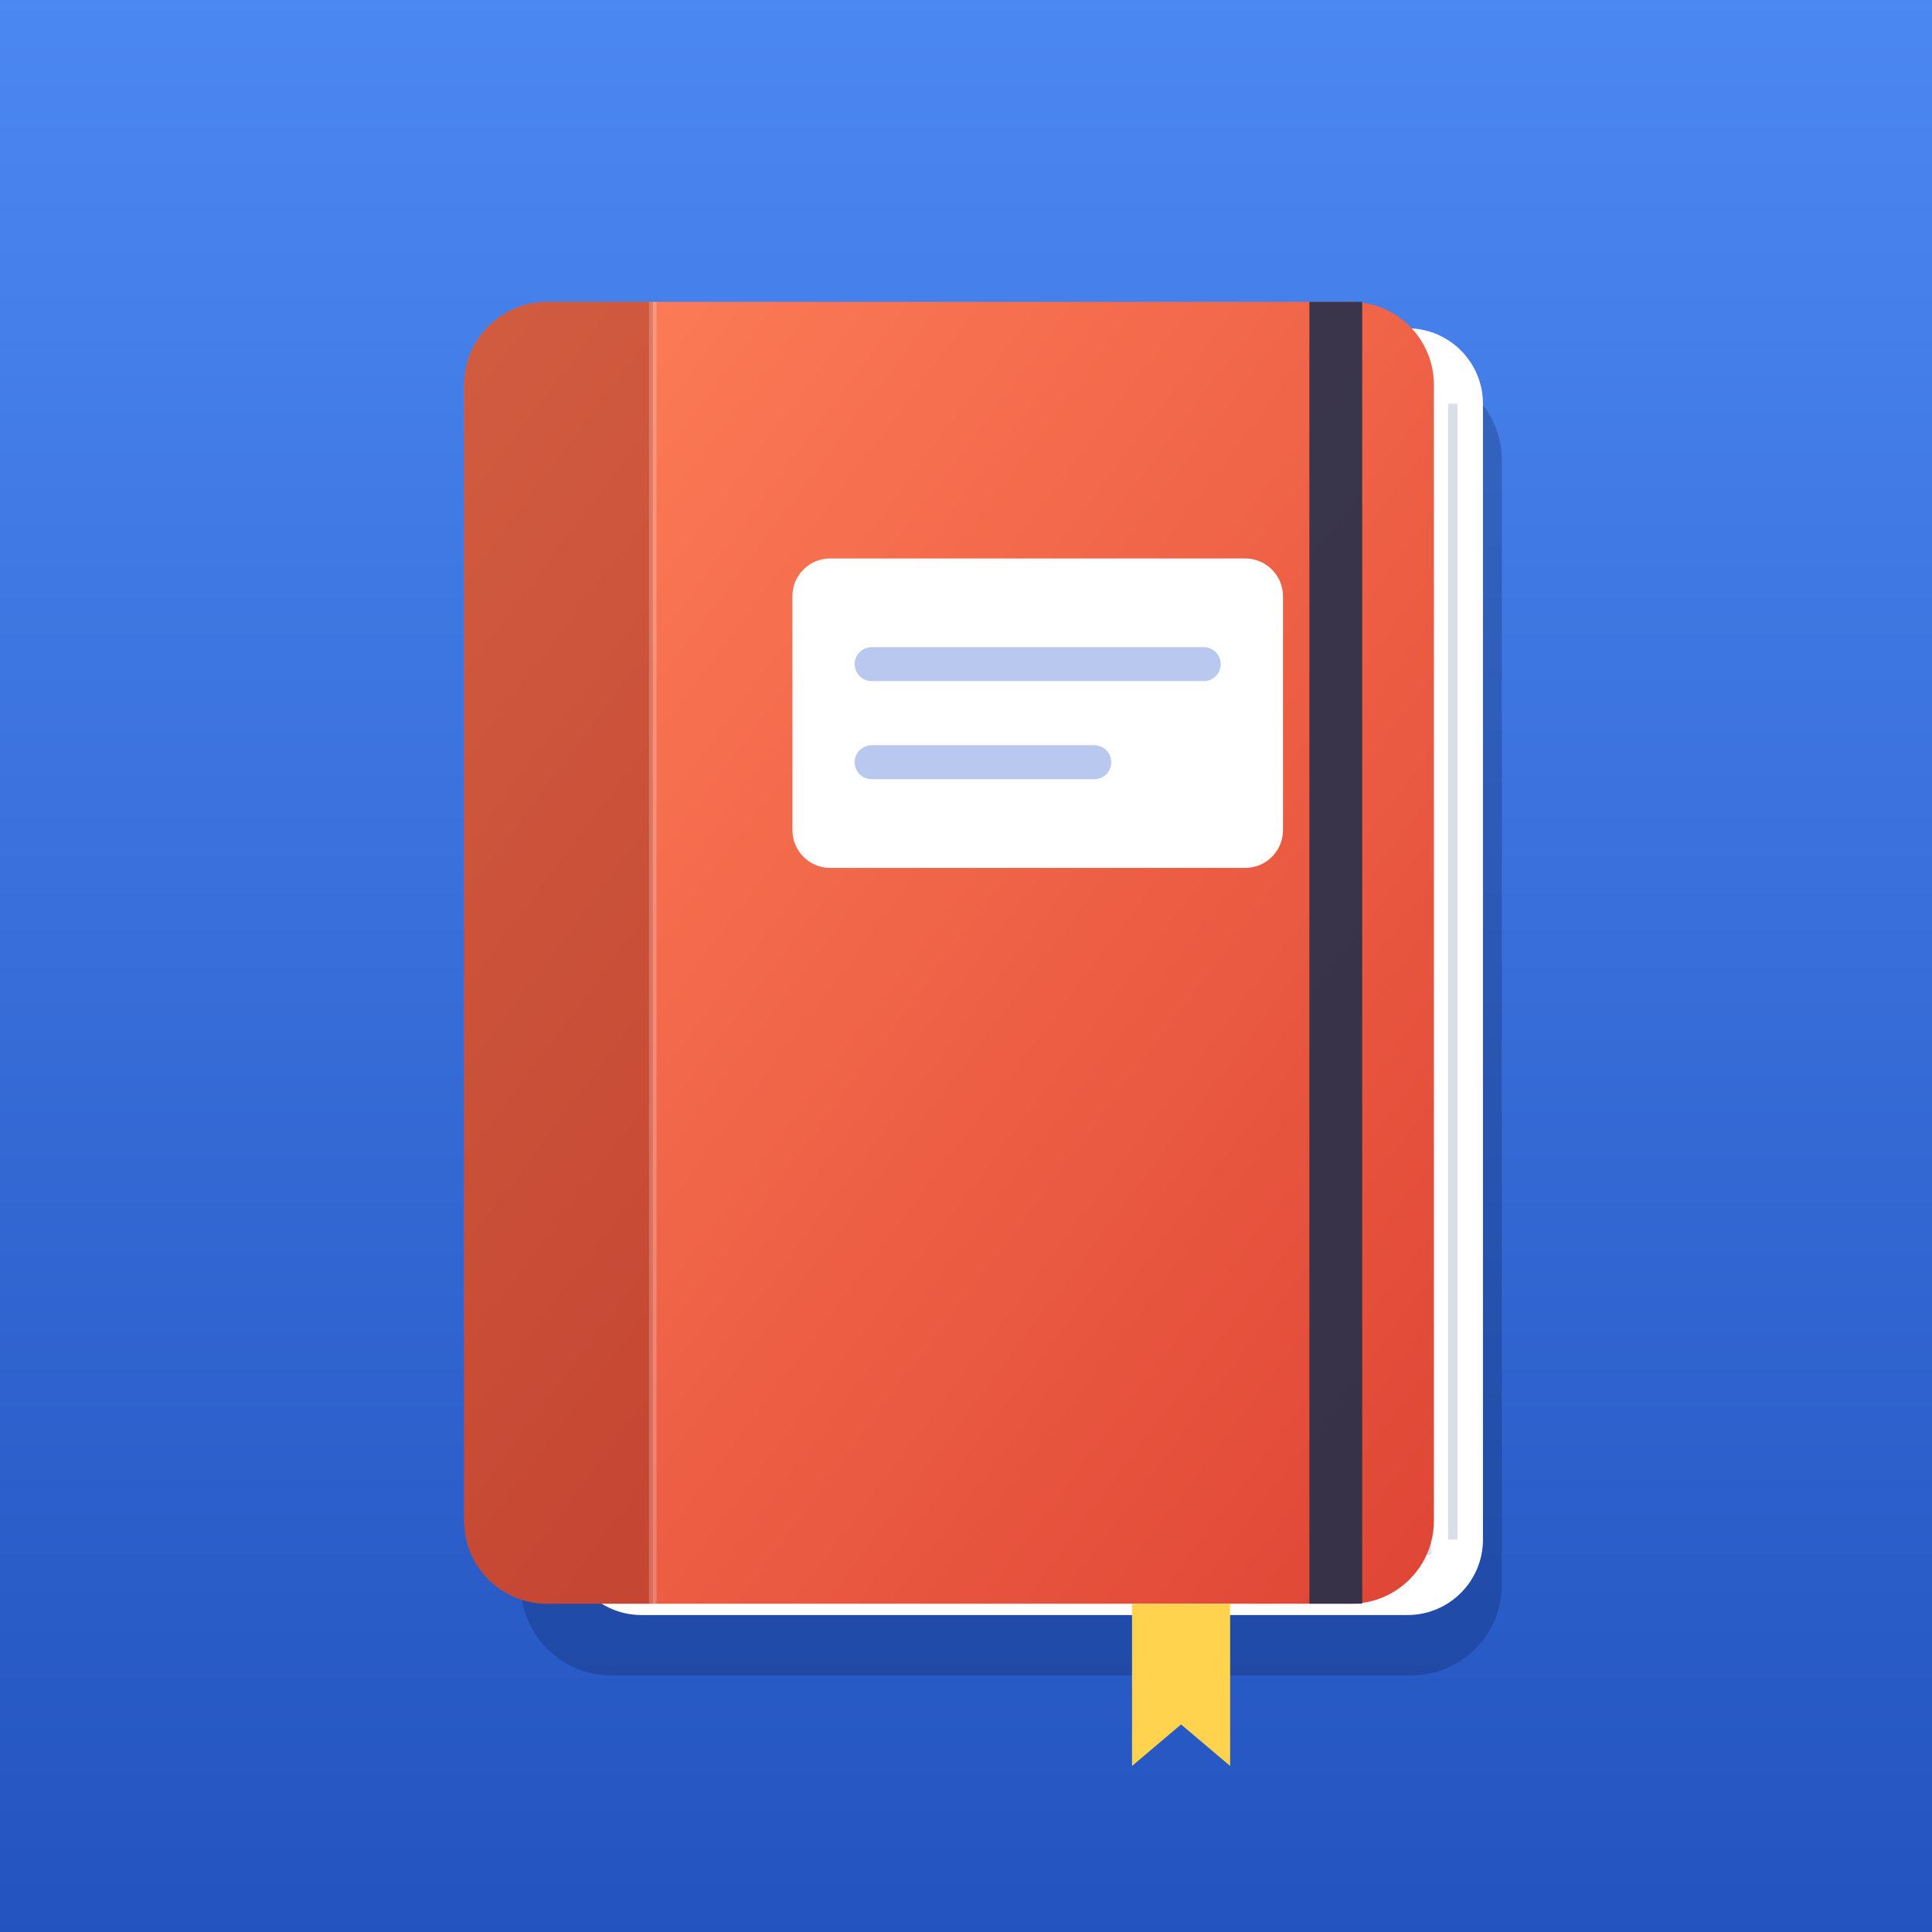
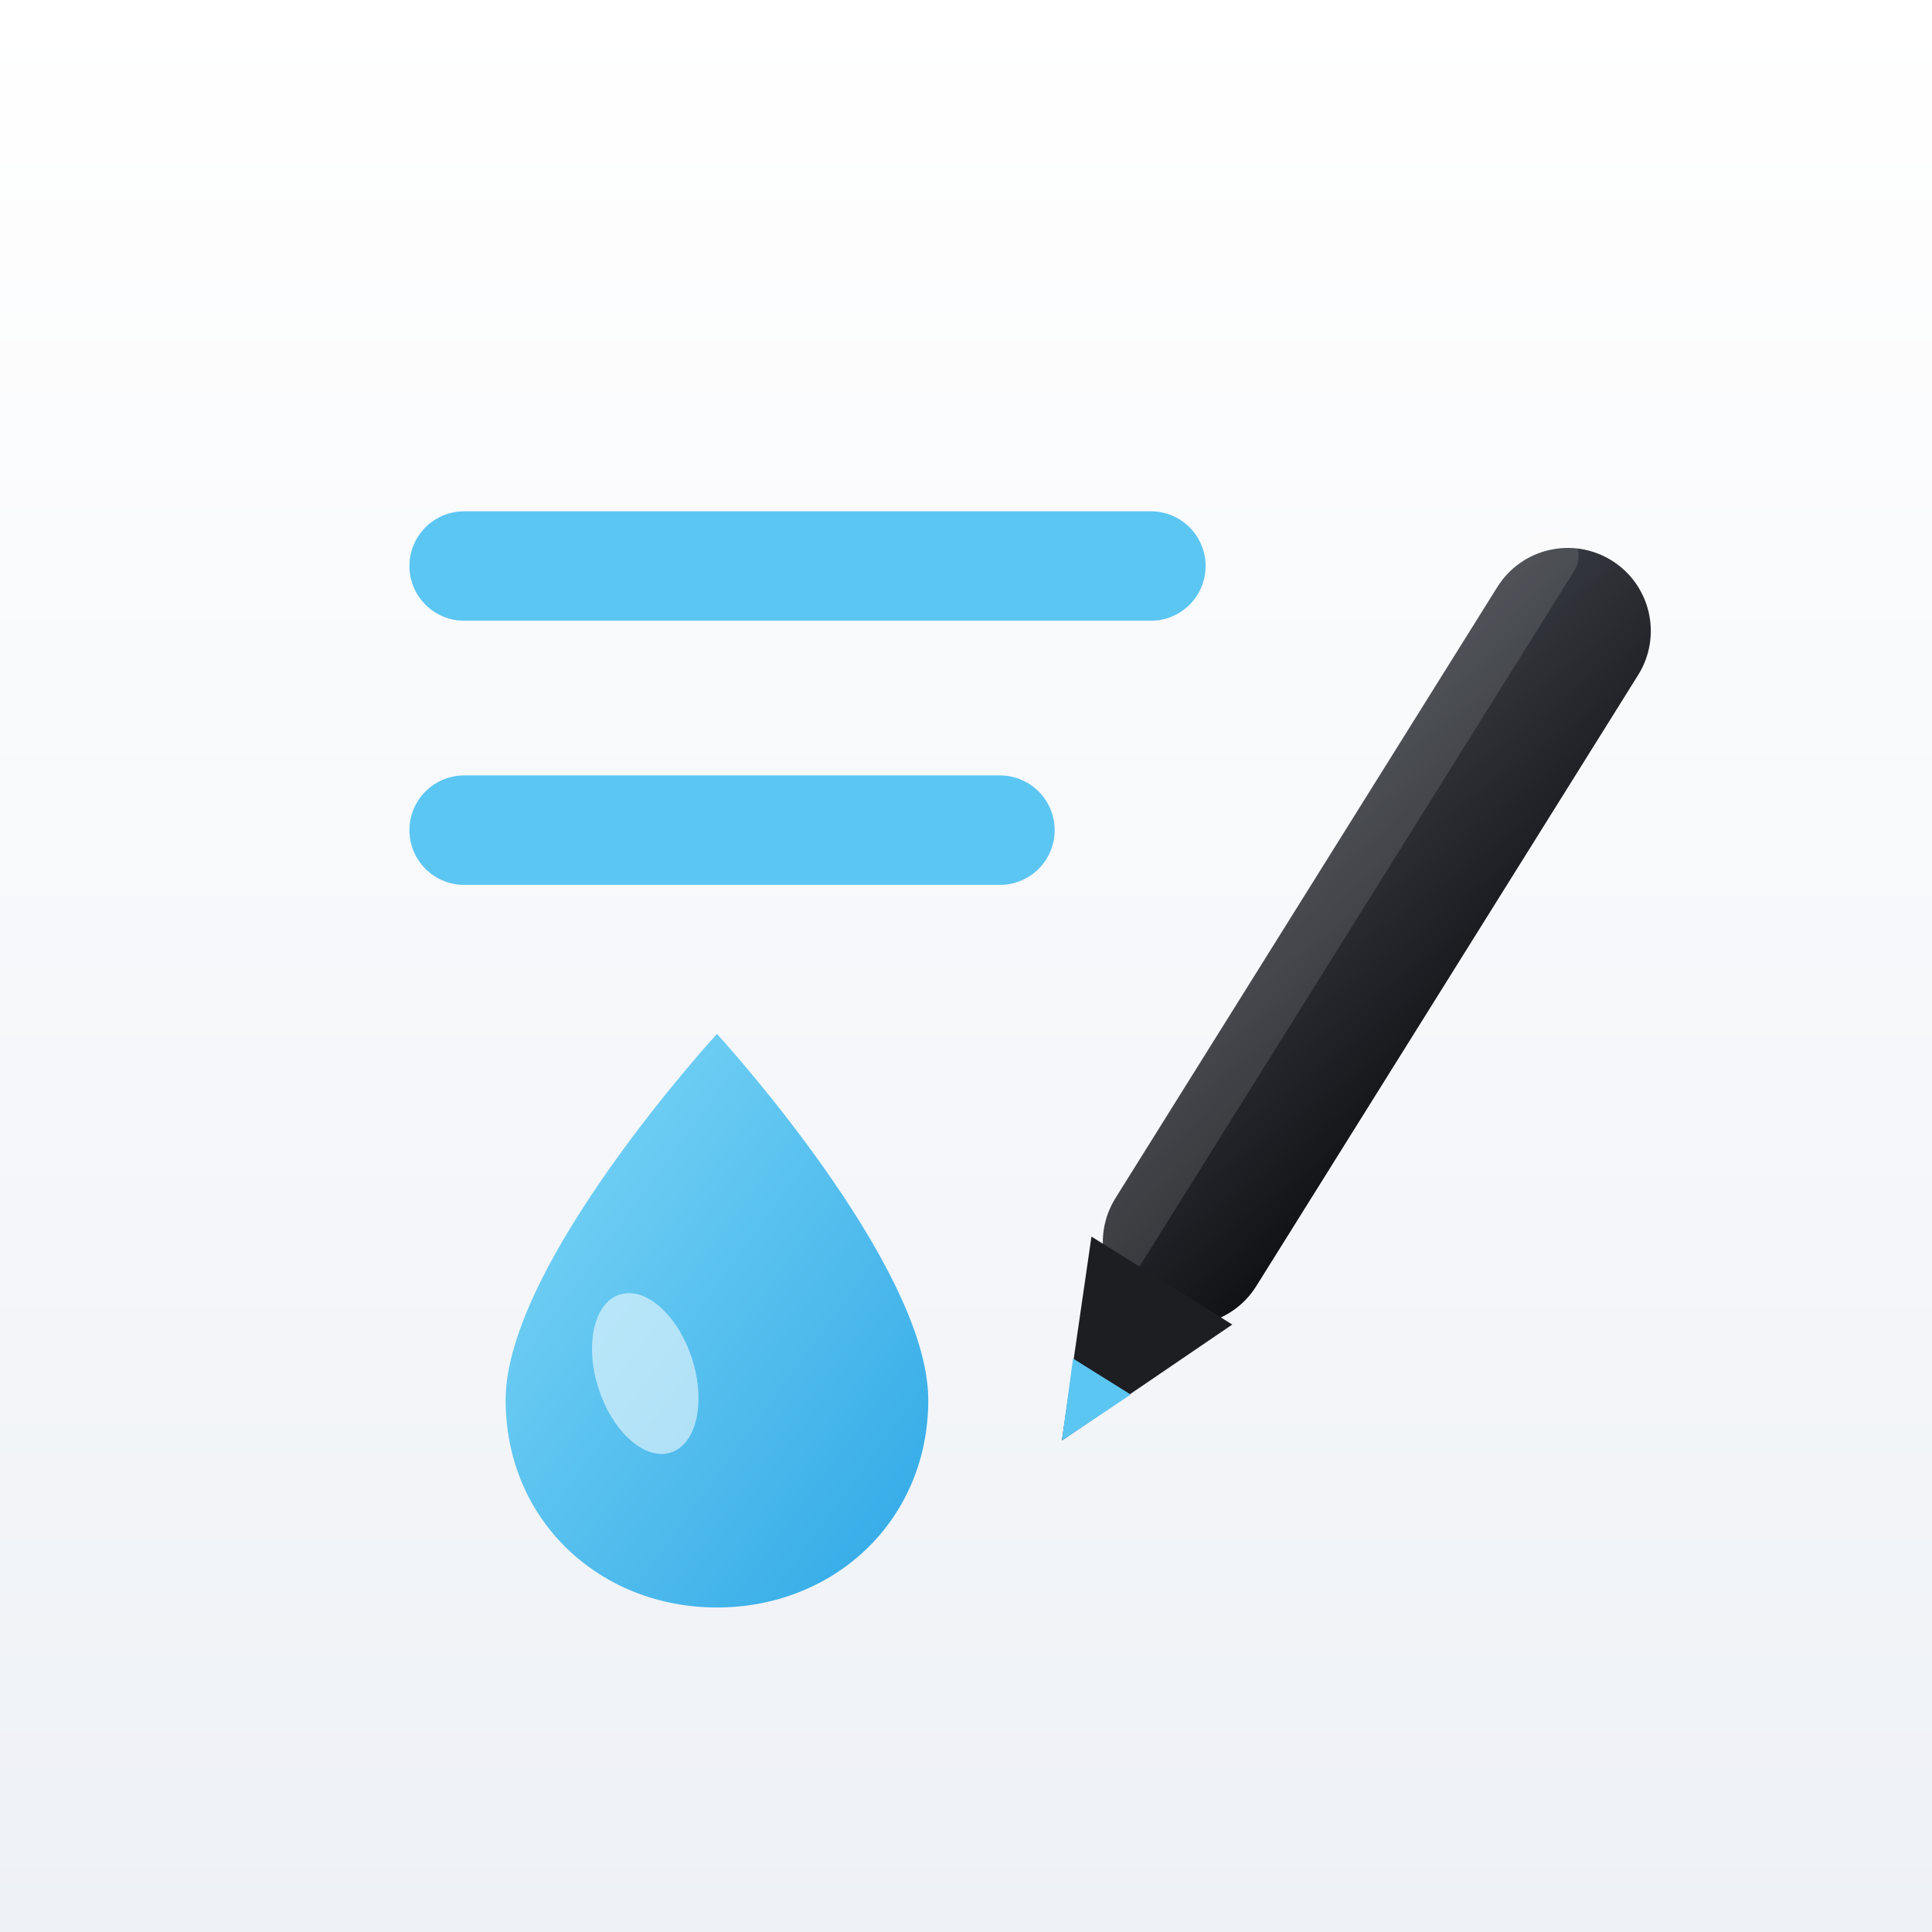
<svg xmlns="http://www.w3.org/2000/svg" viewBox="0 0 1024 1024">
  <defs>
    <linearGradient id="bg" x1="0" y1="0" x2="0" y2="1">
-       <stop offset="0" stop-color="#4c88f2" />
-       <stop offset="1" stop-color="#2353bf" />
+       <stop offset="0" stop-color="#ffffff" />
+       <stop offset="1" stop-color="#eef1f6" />
    </linearGradient>
-     <linearGradient id="cover" x1="0" y1="0" x2="1" y2="1">
-       <stop offset="0" stop-color="#ff8059" />
-       <stop offset="1" stop-color="#df4535" />
+     <linearGradient id="drop" x1="0" y1="0" x2="1" y2="1">
+       <stop offset="0" stop-color="#7fd8f7" />
+       <stop offset="1" stop-color="#2fa8e6" />
+     </linearGradient>
+     <linearGradient id="pen" x1="0" y1="0" x2="1" y2="1">
+       <stop offset="0" stop-color="#3a3d44" />
+       <stop offset="1" stop-color="#0f1013" />
    </linearGradient>
  </defs>
  <rect width="1024" height="1024" fill="url(#bg)" />
-   <rect x="276" y="196" width="520" height="692" rx="48" fill="#0b1f55" opacity=".28" />
-   <rect x="300" y="174" width="486" height="682" rx="40" fill="#ffffff" />
-   <path d="M770 214v602M756 206v618" stroke="#d9dee8" stroke-width="5" />
-   <rect x="246" y="160" width="514" height="690" rx="44" fill="url(#cover)" />
-   <path d="M290 160h56v690h-56a44 44 0 0 1-44-44V204a44 44 0 0 1 44-44z" fill="#7a1a12" opacity=".35" />
-   <path d="M346 160v690" stroke="#ffffff" stroke-opacity=".22" stroke-width="4" />
-   <rect x="420" y="296" width="260" height="164" rx="20" fill="#ffffff" />
-   <path d="M462 352h176M462 404h118" stroke="#b8c8ee" stroke-width="18" stroke-linecap="round" />
-   <rect x="694" y="160" width="28" height="690" fill="#26304a" opacity=".9" />
-   <path d="M600 850v86l26-22 26 22v-86z" fill="#ffd34d" />
+   <path d="M246 300H610M246 440H530" stroke="#5cc6f2" stroke-width="58" stroke-linecap="round" />
+   <path d="M380 548C380 548 268 670 268 742C268 806 318 852 380 852C442 852 492 806 492 742C492 670 380 548 380 548Z" fill="url(#drop)" />
+   <ellipse cx="342" cy="728" rx="26" ry="44" fill="#ffffff" opacity=".55" transform="rotate(-18 342 728)" />
+   <g transform="rotate(32 690 560)">
+     <rect x="646" y="250" width="88" height="470" rx="44" fill="url(#pen)" />
+     <rect x="646" y="250" width="30" height="470" rx="15" fill="#ffffff" opacity=".12" />
+     <path d="M646 700H734L690 800Z" fill="#1d1e22" />
+     <path d="M672 760H708L690 800Z" fill="#5cc6f2" />
+   </g>
</svg>
